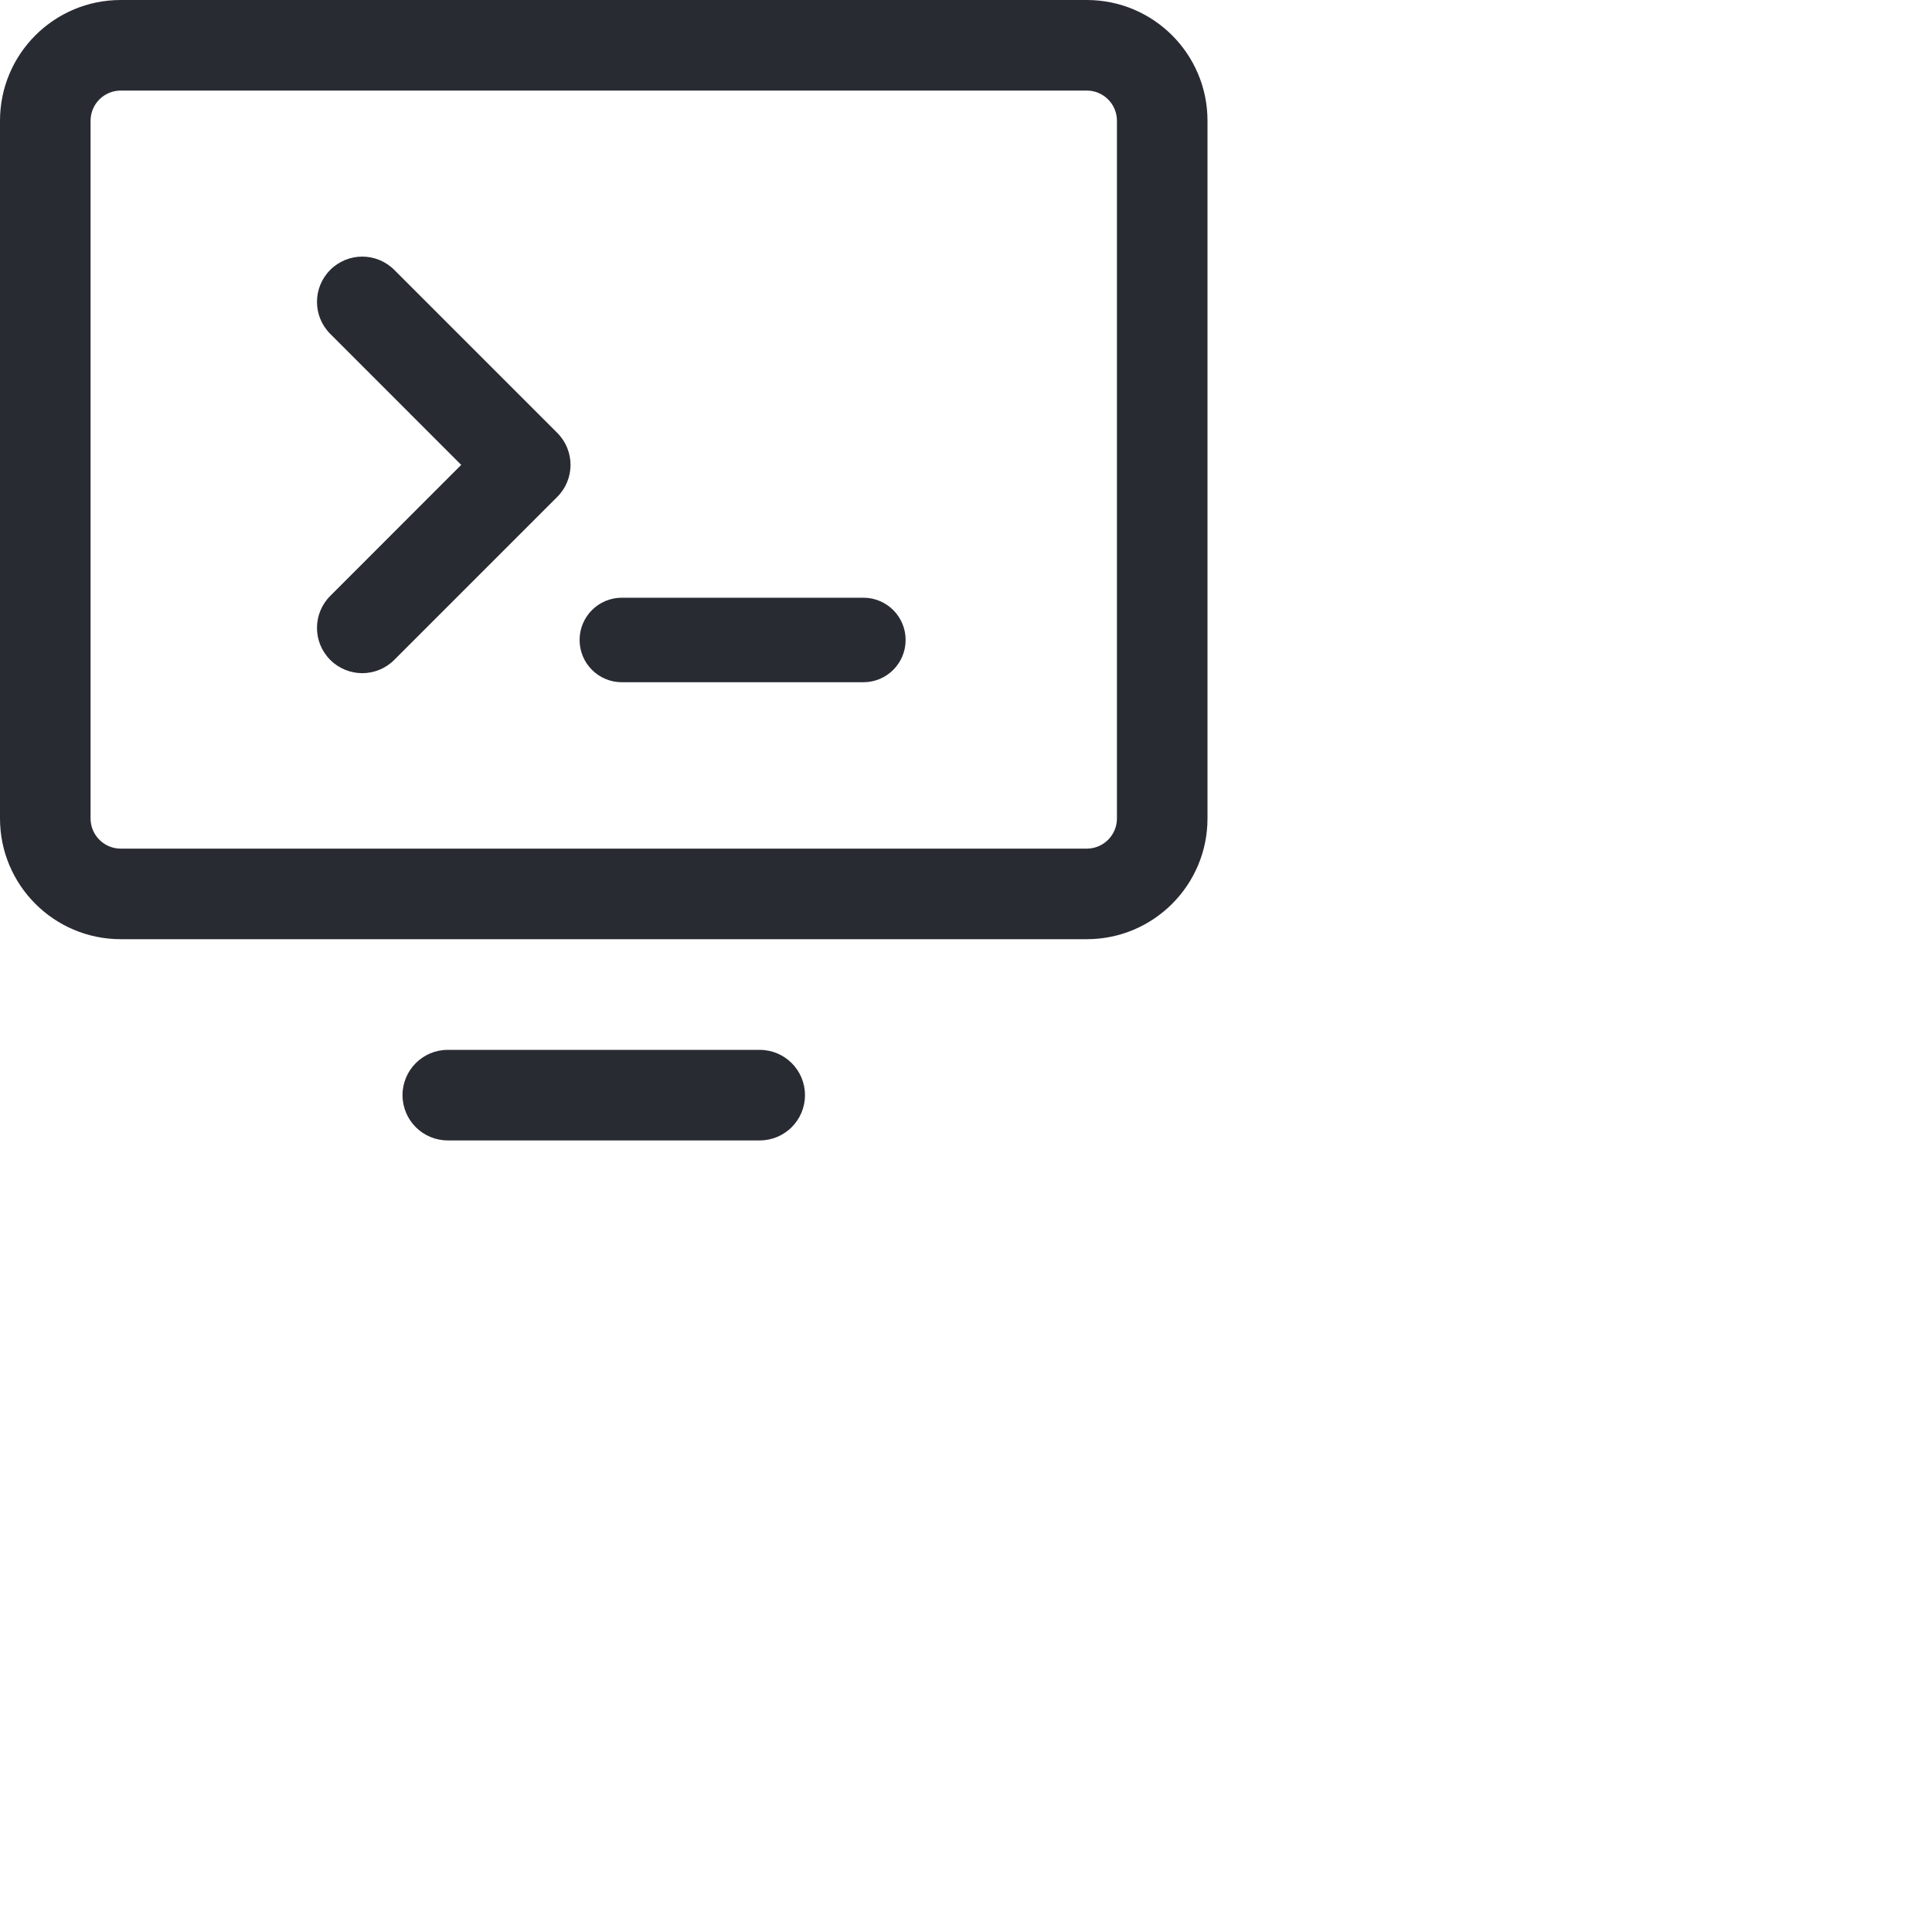
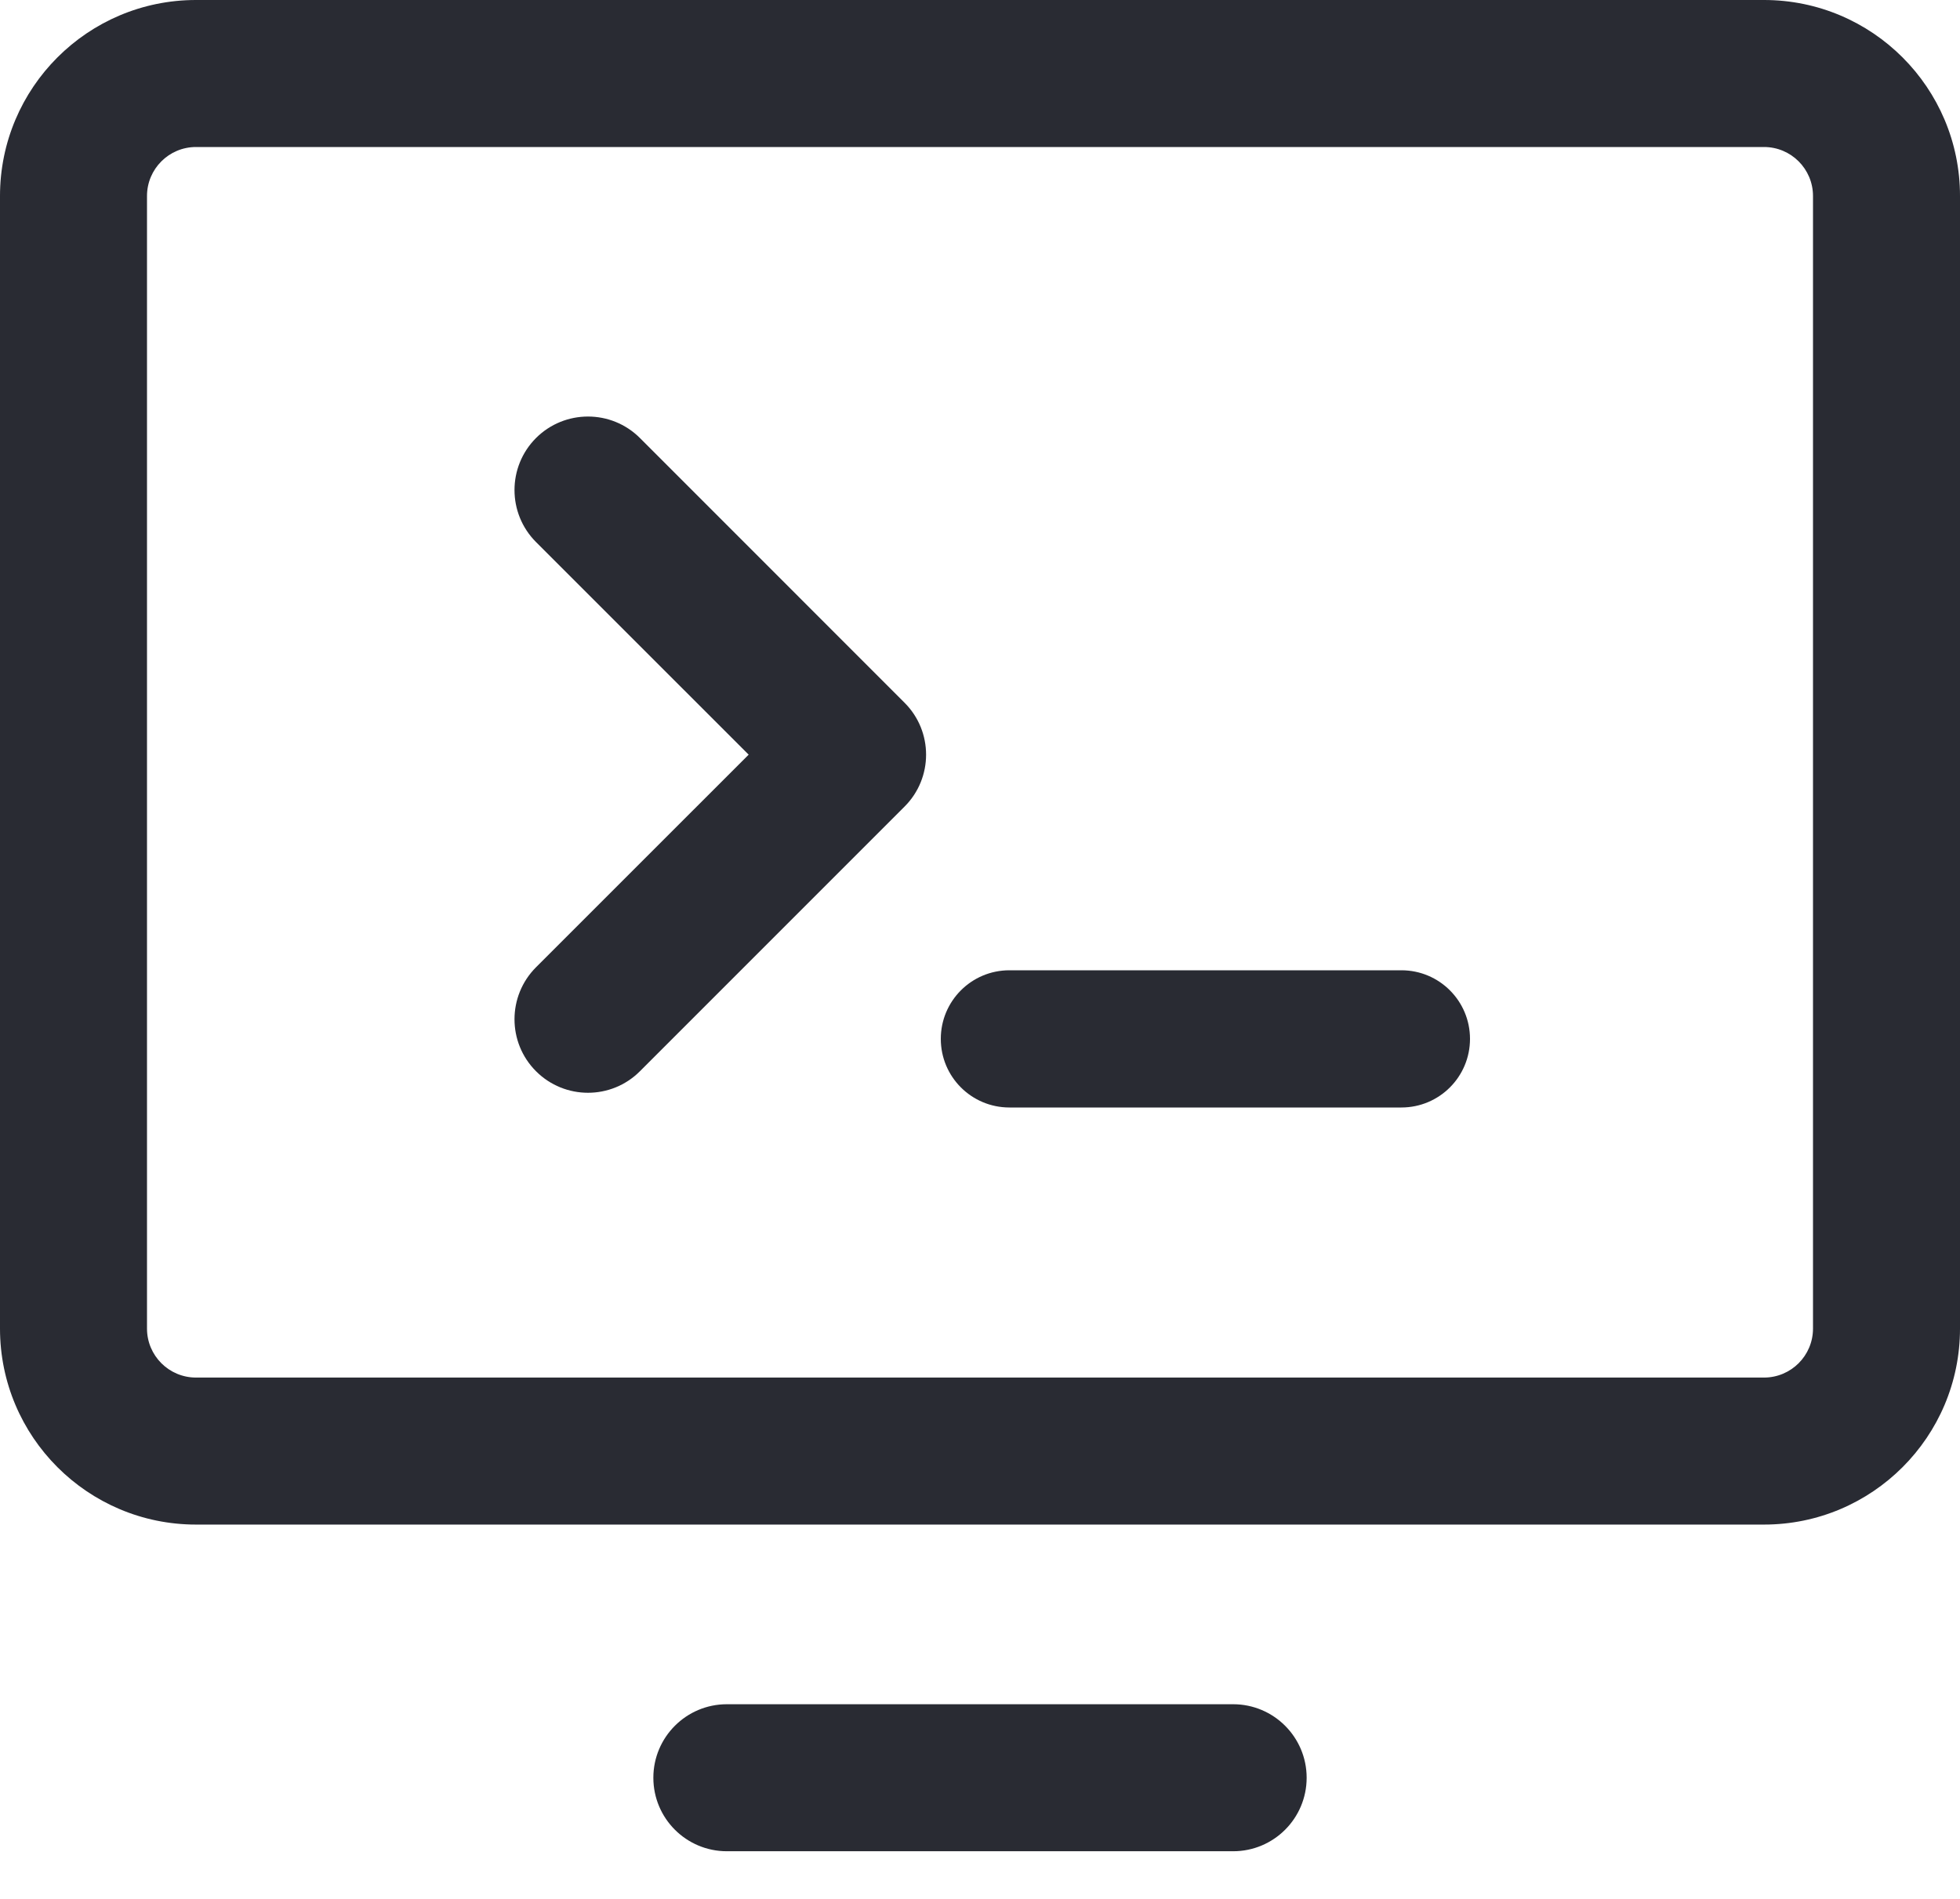
- <svg xmlns="http://www.w3.org/2000/svg" width="32" height="32" viewBox="0 0 32 32" fill="none">
-   <path d="M6.53 4.47C6.237 4.177 5.763 4.177 5.47 4.47C5.177 4.763 5.177 5.237 5.47 5.53L7.639 7.7L5.47 9.87C5.177 10.163 5.177 10.637 5.47 10.93C5.763 11.223 6.237 11.223 6.53 10.93L9.23 8.23C9.523 7.937 9.523 7.463 9.23 7.17L6.53 4.47Z" fill="#292B33" />
-   <path d="M10.3 9.9C9.913 9.9 9.6 10.213 9.6 10.6C9.6 10.987 9.913 11.3 10.3 11.3H14.3C14.687 11.3 15 10.987 15 10.6C15 10.213 14.687 9.9 14.3 9.9H10.3Z" fill="#292B33" />
-   <path fill-rule="evenodd" clip-rule="evenodd" d="M2 0C0.895 0 0 0.895 0 2V13.556C0 14.66 0.895 15.556 2 15.556H18C19.105 15.556 20 14.66 20 13.556V2C20 0.895 19.105 0 18 0H2ZM18 1.5H2C1.724 1.5 1.5 1.724 1.5 2V13.556C1.5 13.832 1.724 14.056 2 14.056H18C18.276 14.056 18.5 13.832 18.5 13.556V2C18.5 1.724 18.276 1.5 18 1.5Z" fill="#292B33" />
-   <path d="M7.417 17.389C7.002 17.389 6.667 17.725 6.667 18.139C6.667 18.553 7.002 18.889 7.417 18.889H12.583C12.998 18.889 13.333 18.553 13.333 18.139C13.333 17.725 12.998 17.389 12.583 17.389H7.417Z" fill="#292B33" />
+ <svg xmlns="http://www.w3.org/2000/svg" width="32" height="31" viewBox="0 0 32 31" fill="none">
+   <path d="M10.448 7.151C9.98 6.683 9.22 6.683 8.751 7.151C8.283 7.62 8.283 8.38 8.751 8.849L12.223 12.32L8.751 15.791C8.283 16.26 8.283 17.02 8.751 17.488C9.22 17.957 9.98 17.957 10.448 17.488L14.768 13.168C15.237 12.7 15.237 11.94 14.768 11.472L10.448 7.151Z" fill="#292B33" />
+   <path d="M16.48 15.84C15.861 15.84 15.36 16.341 15.36 16.96C15.36 17.579 15.861 18.08 16.48 18.08H22.88C23.499 18.08 24 17.579 24 16.96C24 16.341 23.499 15.84 22.88 15.84H16.48Z" fill="#292B33" />
+   <path fill-rule="evenodd" clip-rule="evenodd" d="M3.2 0C1.433 0 0 1.433 0 3.2V21.689C0 23.456 1.433 24.889 3.2 24.889H28.8C30.567 24.889 32 23.456 32 21.689V3.2C32 1.433 30.567 0 28.8 0H3.2ZM28.8 2.4H3.2C2.758 2.4 2.4 2.758 2.4 3.2V21.689C2.4 22.131 2.758 22.489 3.2 22.489H28.8C29.242 22.489 29.6 22.131 29.6 21.689V3.2C29.6 2.758 29.242 2.4 28.8 2.4Z" fill="#292B33" />
+   <path d="M11.867 27.822C11.204 27.822 10.667 28.36 10.667 29.022C10.667 29.685 11.204 30.222 11.867 30.222H20.133C20.796 30.222 21.333 29.685 21.333 29.022C21.333 28.36 20.796 27.822 20.133 27.822H11.867Z" fill="#292B33" />
</svg>
